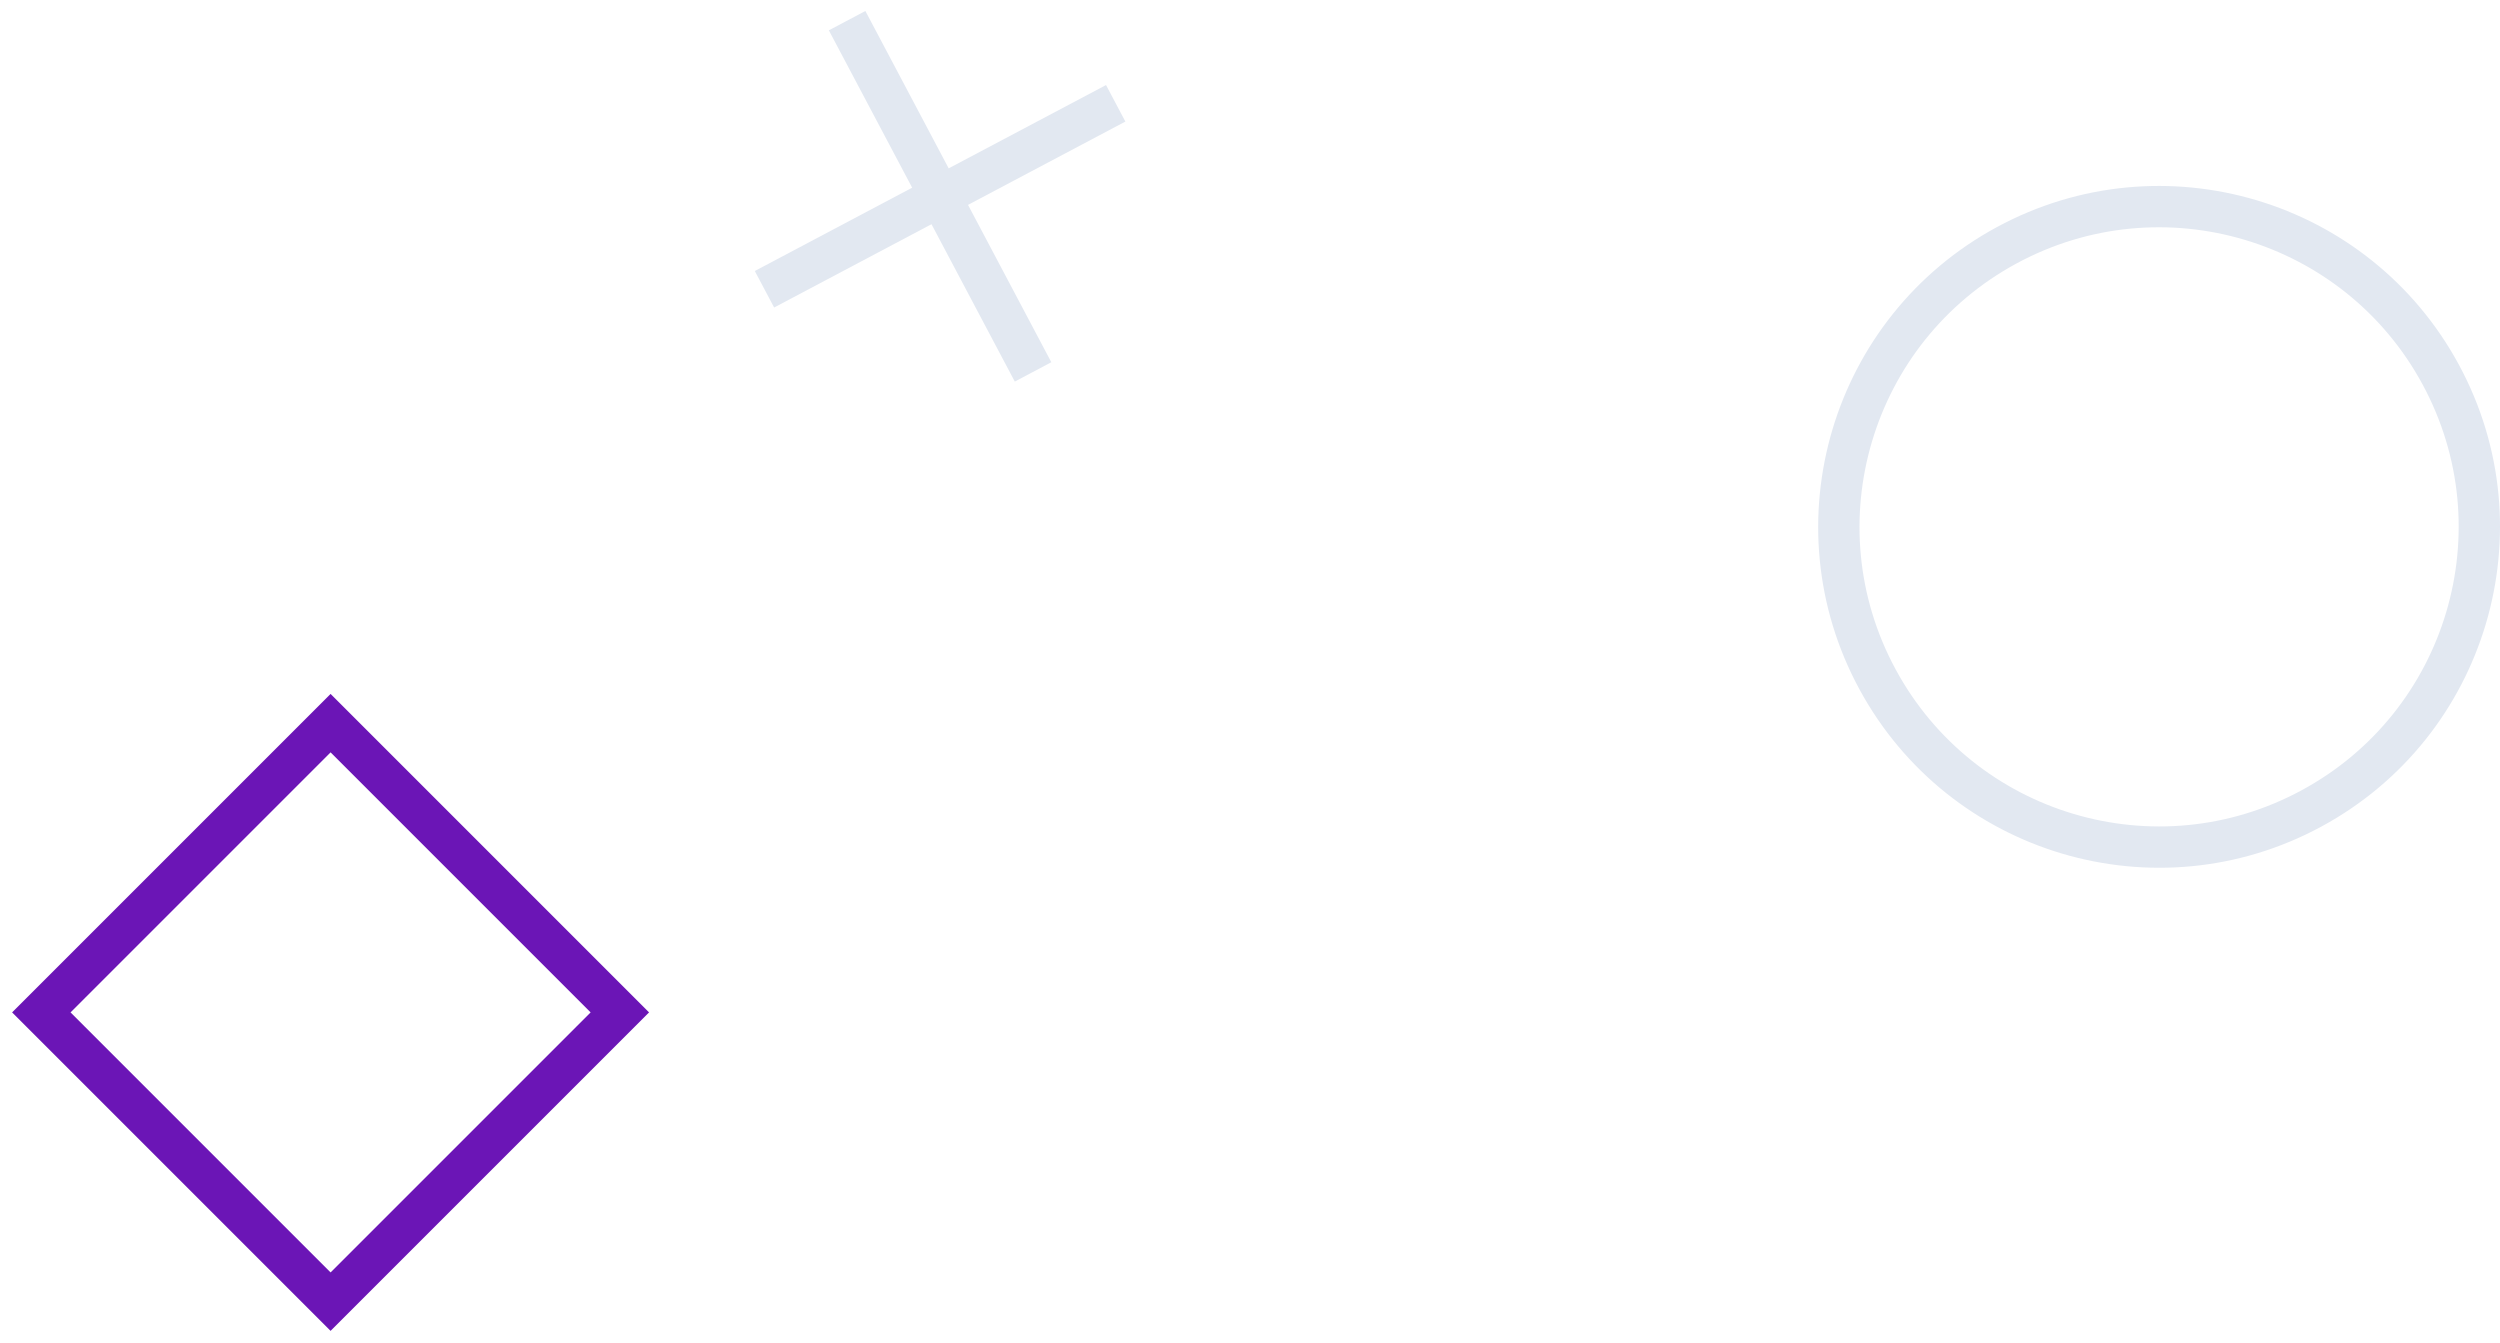
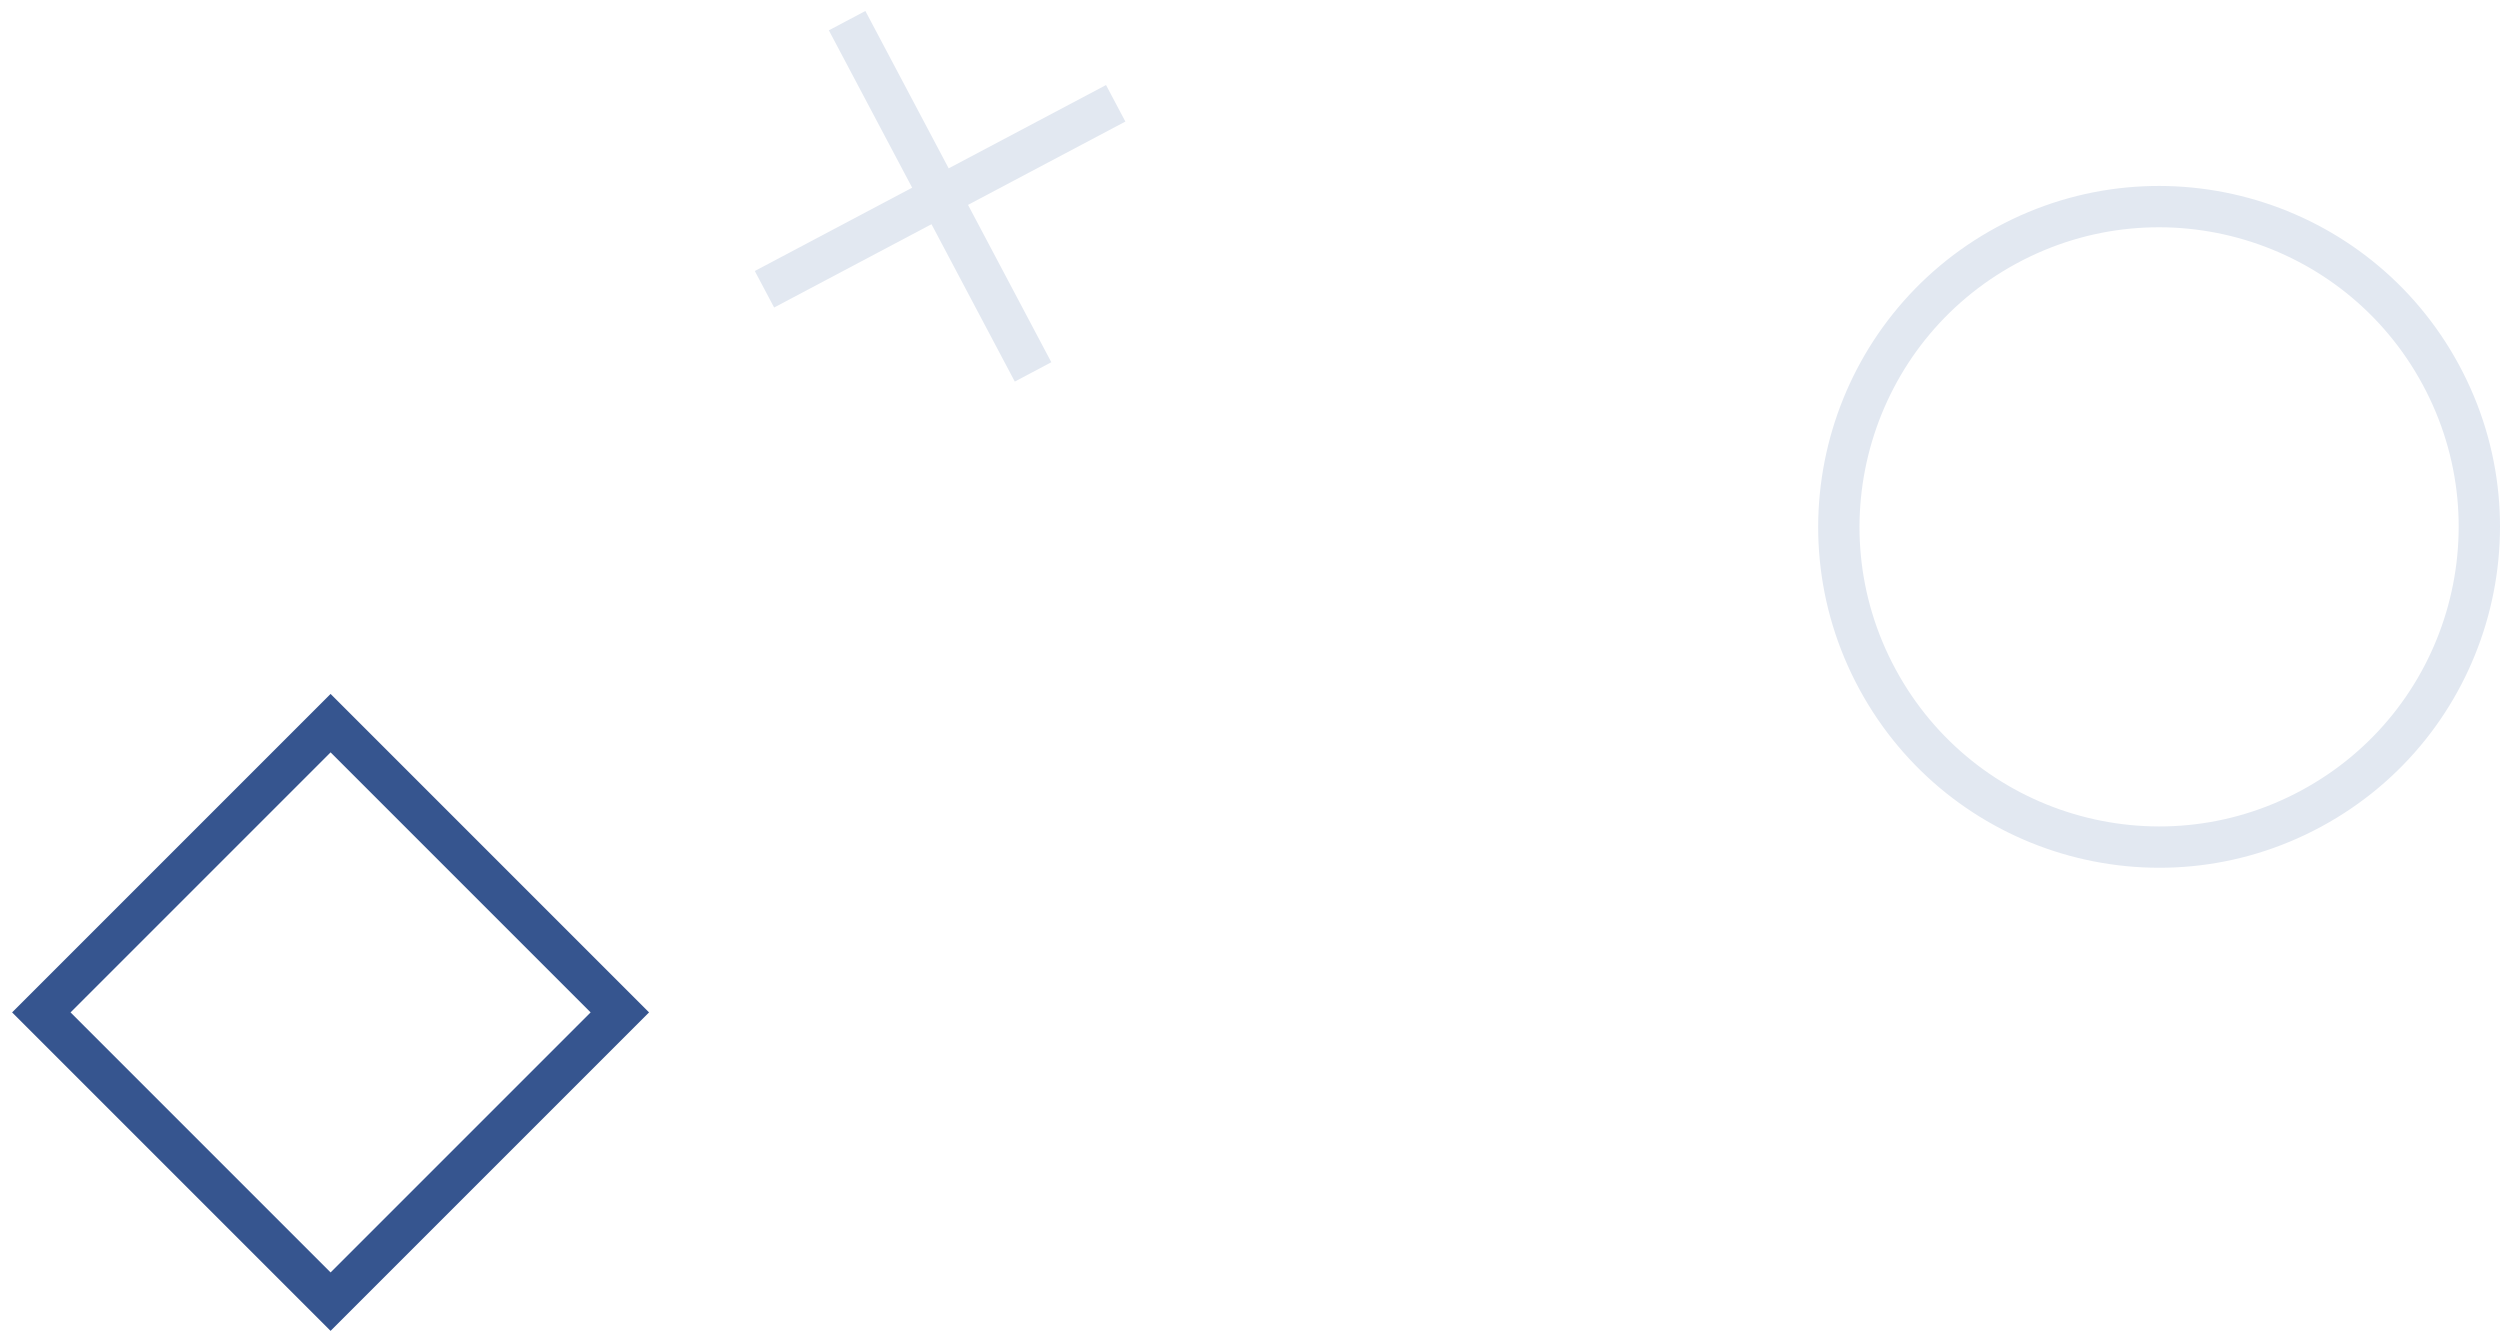
<svg xmlns="http://www.w3.org/2000/svg" width="121px" height="65px" viewBox="0 0 121 65" version="1.1">
  <g id="Page-2" stroke="none" stroke-width="1" fill="none" fill-rule="evenodd">
    <g id="shape-4" transform="translate(2, 1)" stroke-width="2">
      <g id="Group-5-Copy" transform="translate(35, 0)" stroke="#E2E8F1">
        <path d="M4,0 L13,17" id="Stroke-1" />
        <path d="M17,4 L0,13" id="Stroke-2" />
      </g>
      <path d="M116.129,17.125 C120.203,24.652 117.404,34.056 109.875,38.129 C102.351,42.203 92.944,39.403 88.87,31.875 C84.796,24.348 87.601,14.944 95.125,10.871 C102.654,6.797 112.055,9.597 116.129,17.125 Z" id="Stroke-1" stroke="#E2E8F1" />
-       <polygon id="Stroke-2" stroke="#6B15B6" points="14 62 0 48 14 34 28 48" />
+       <polygon id="Stroke-2" stroke="#36558f" points="14 62 0 48 14 34 28 48" />
    </g>
  </g>
</svg>
